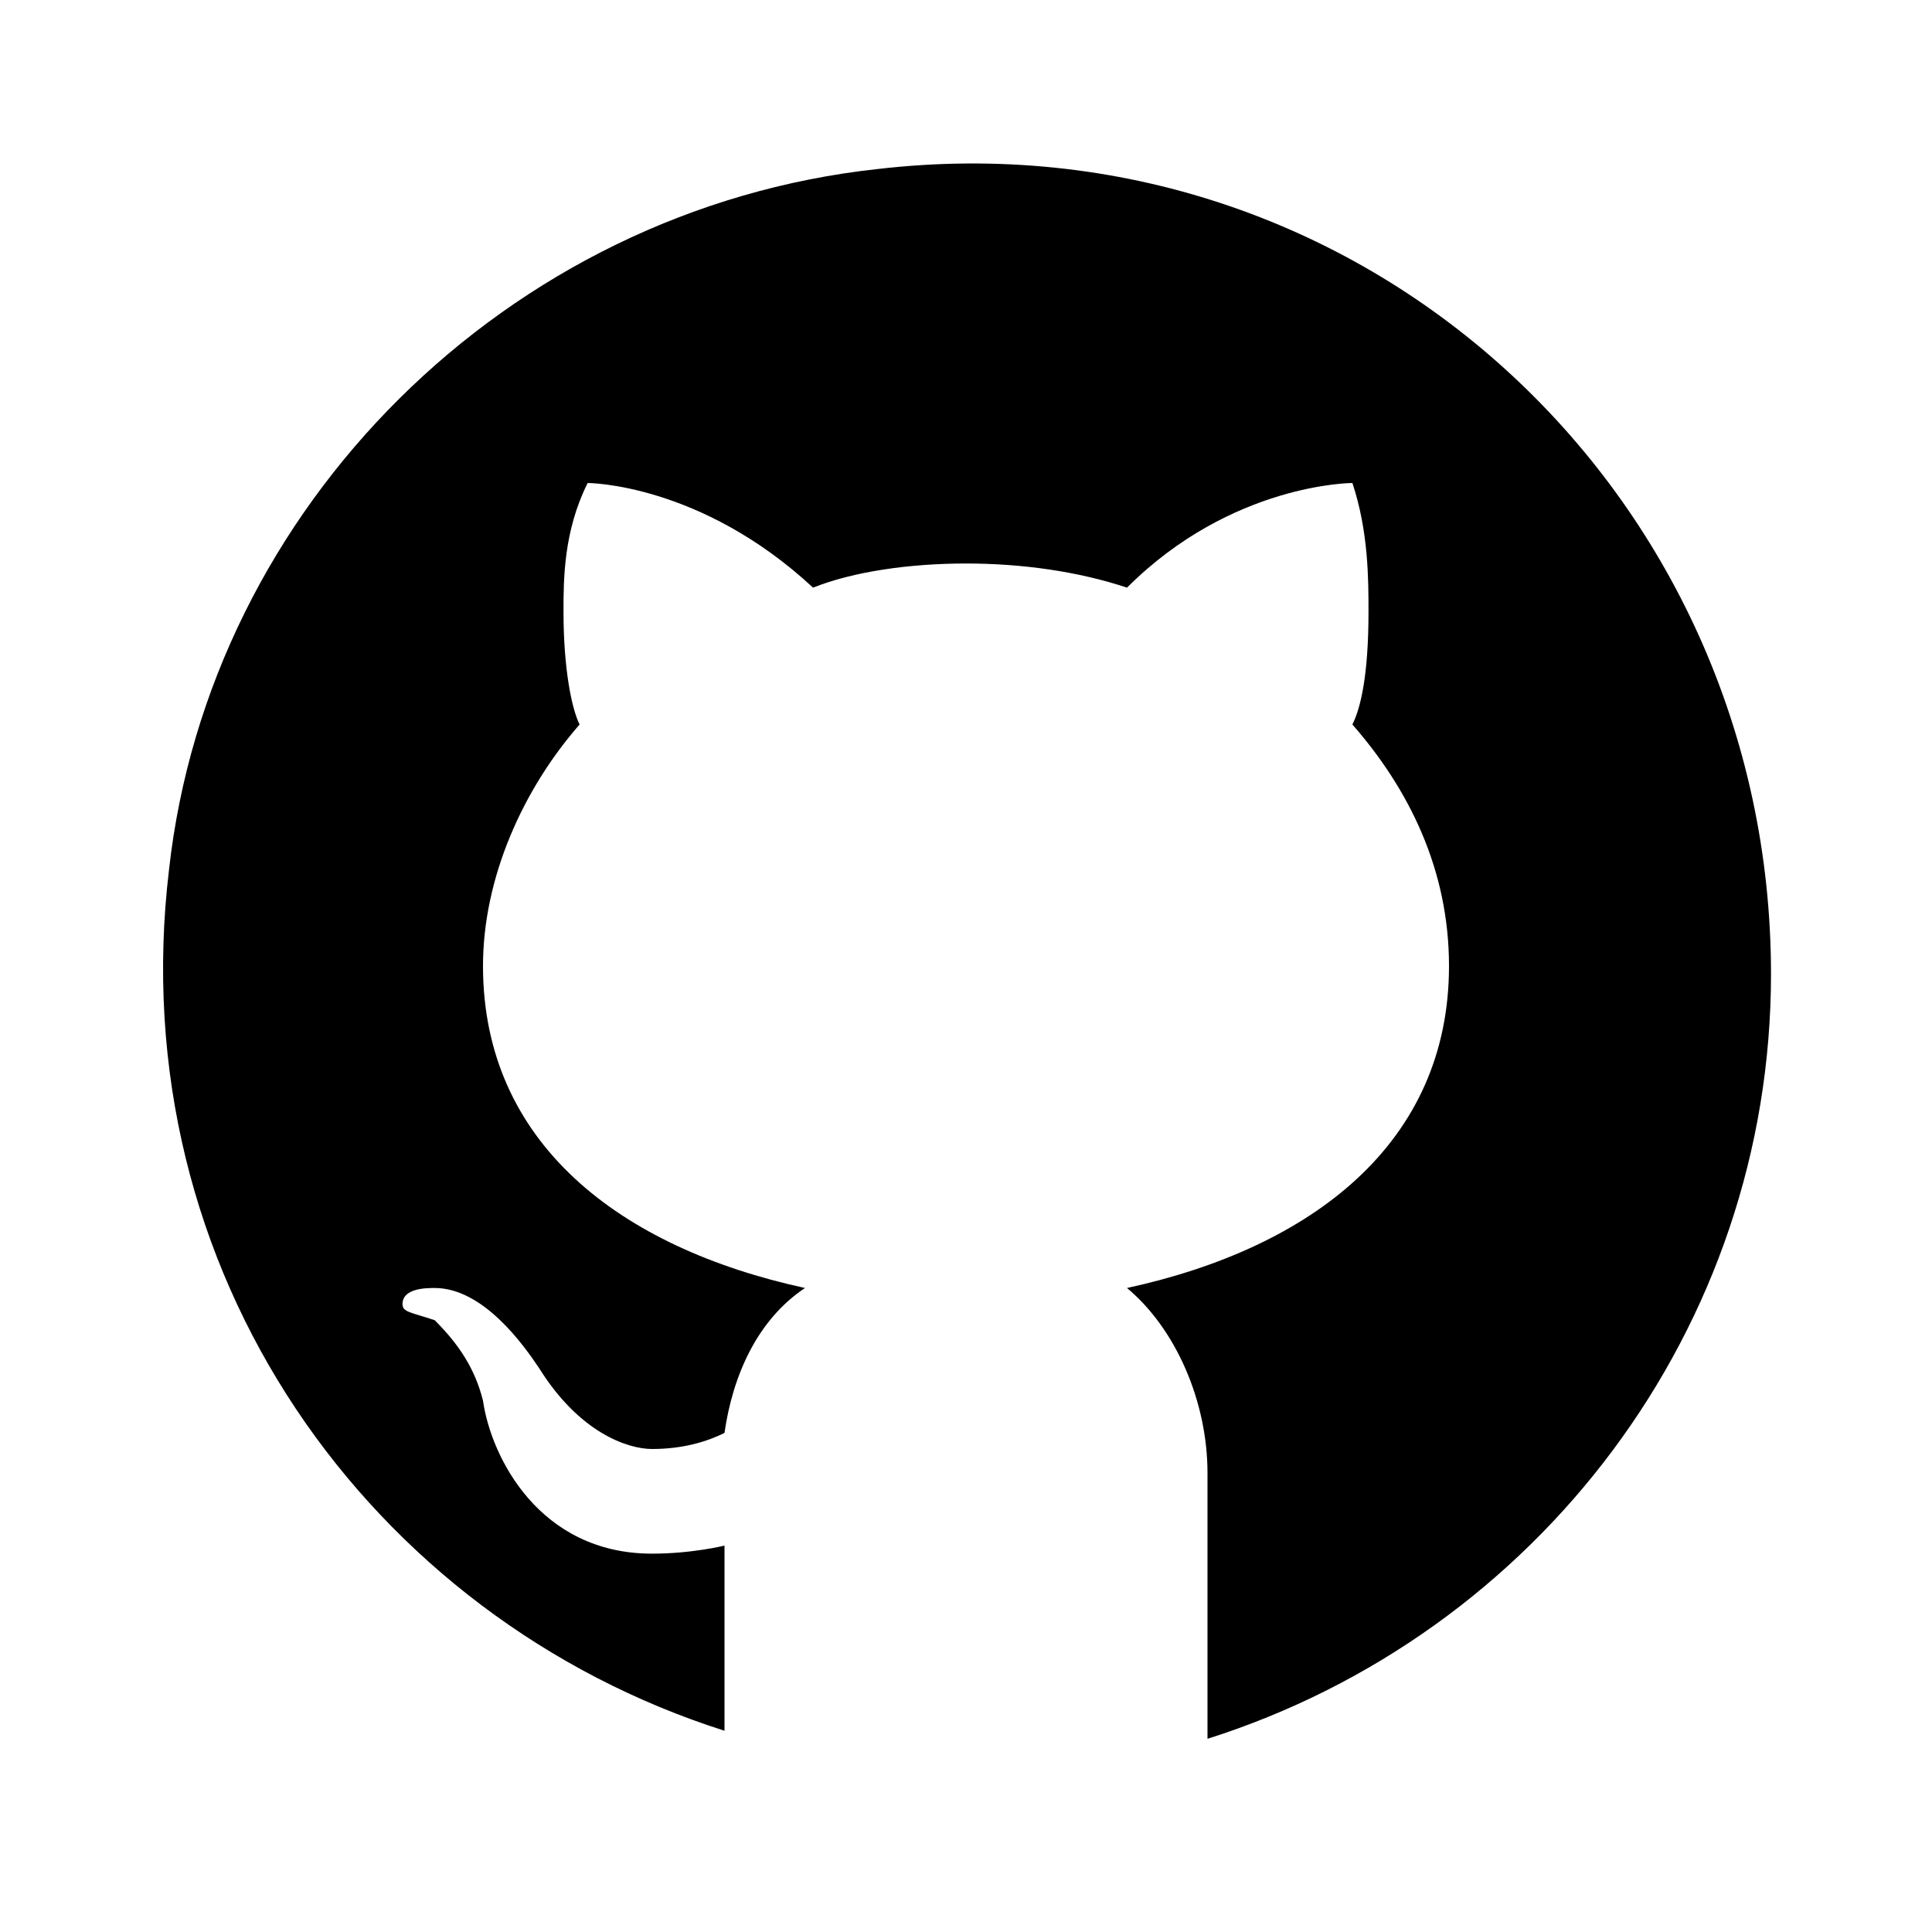
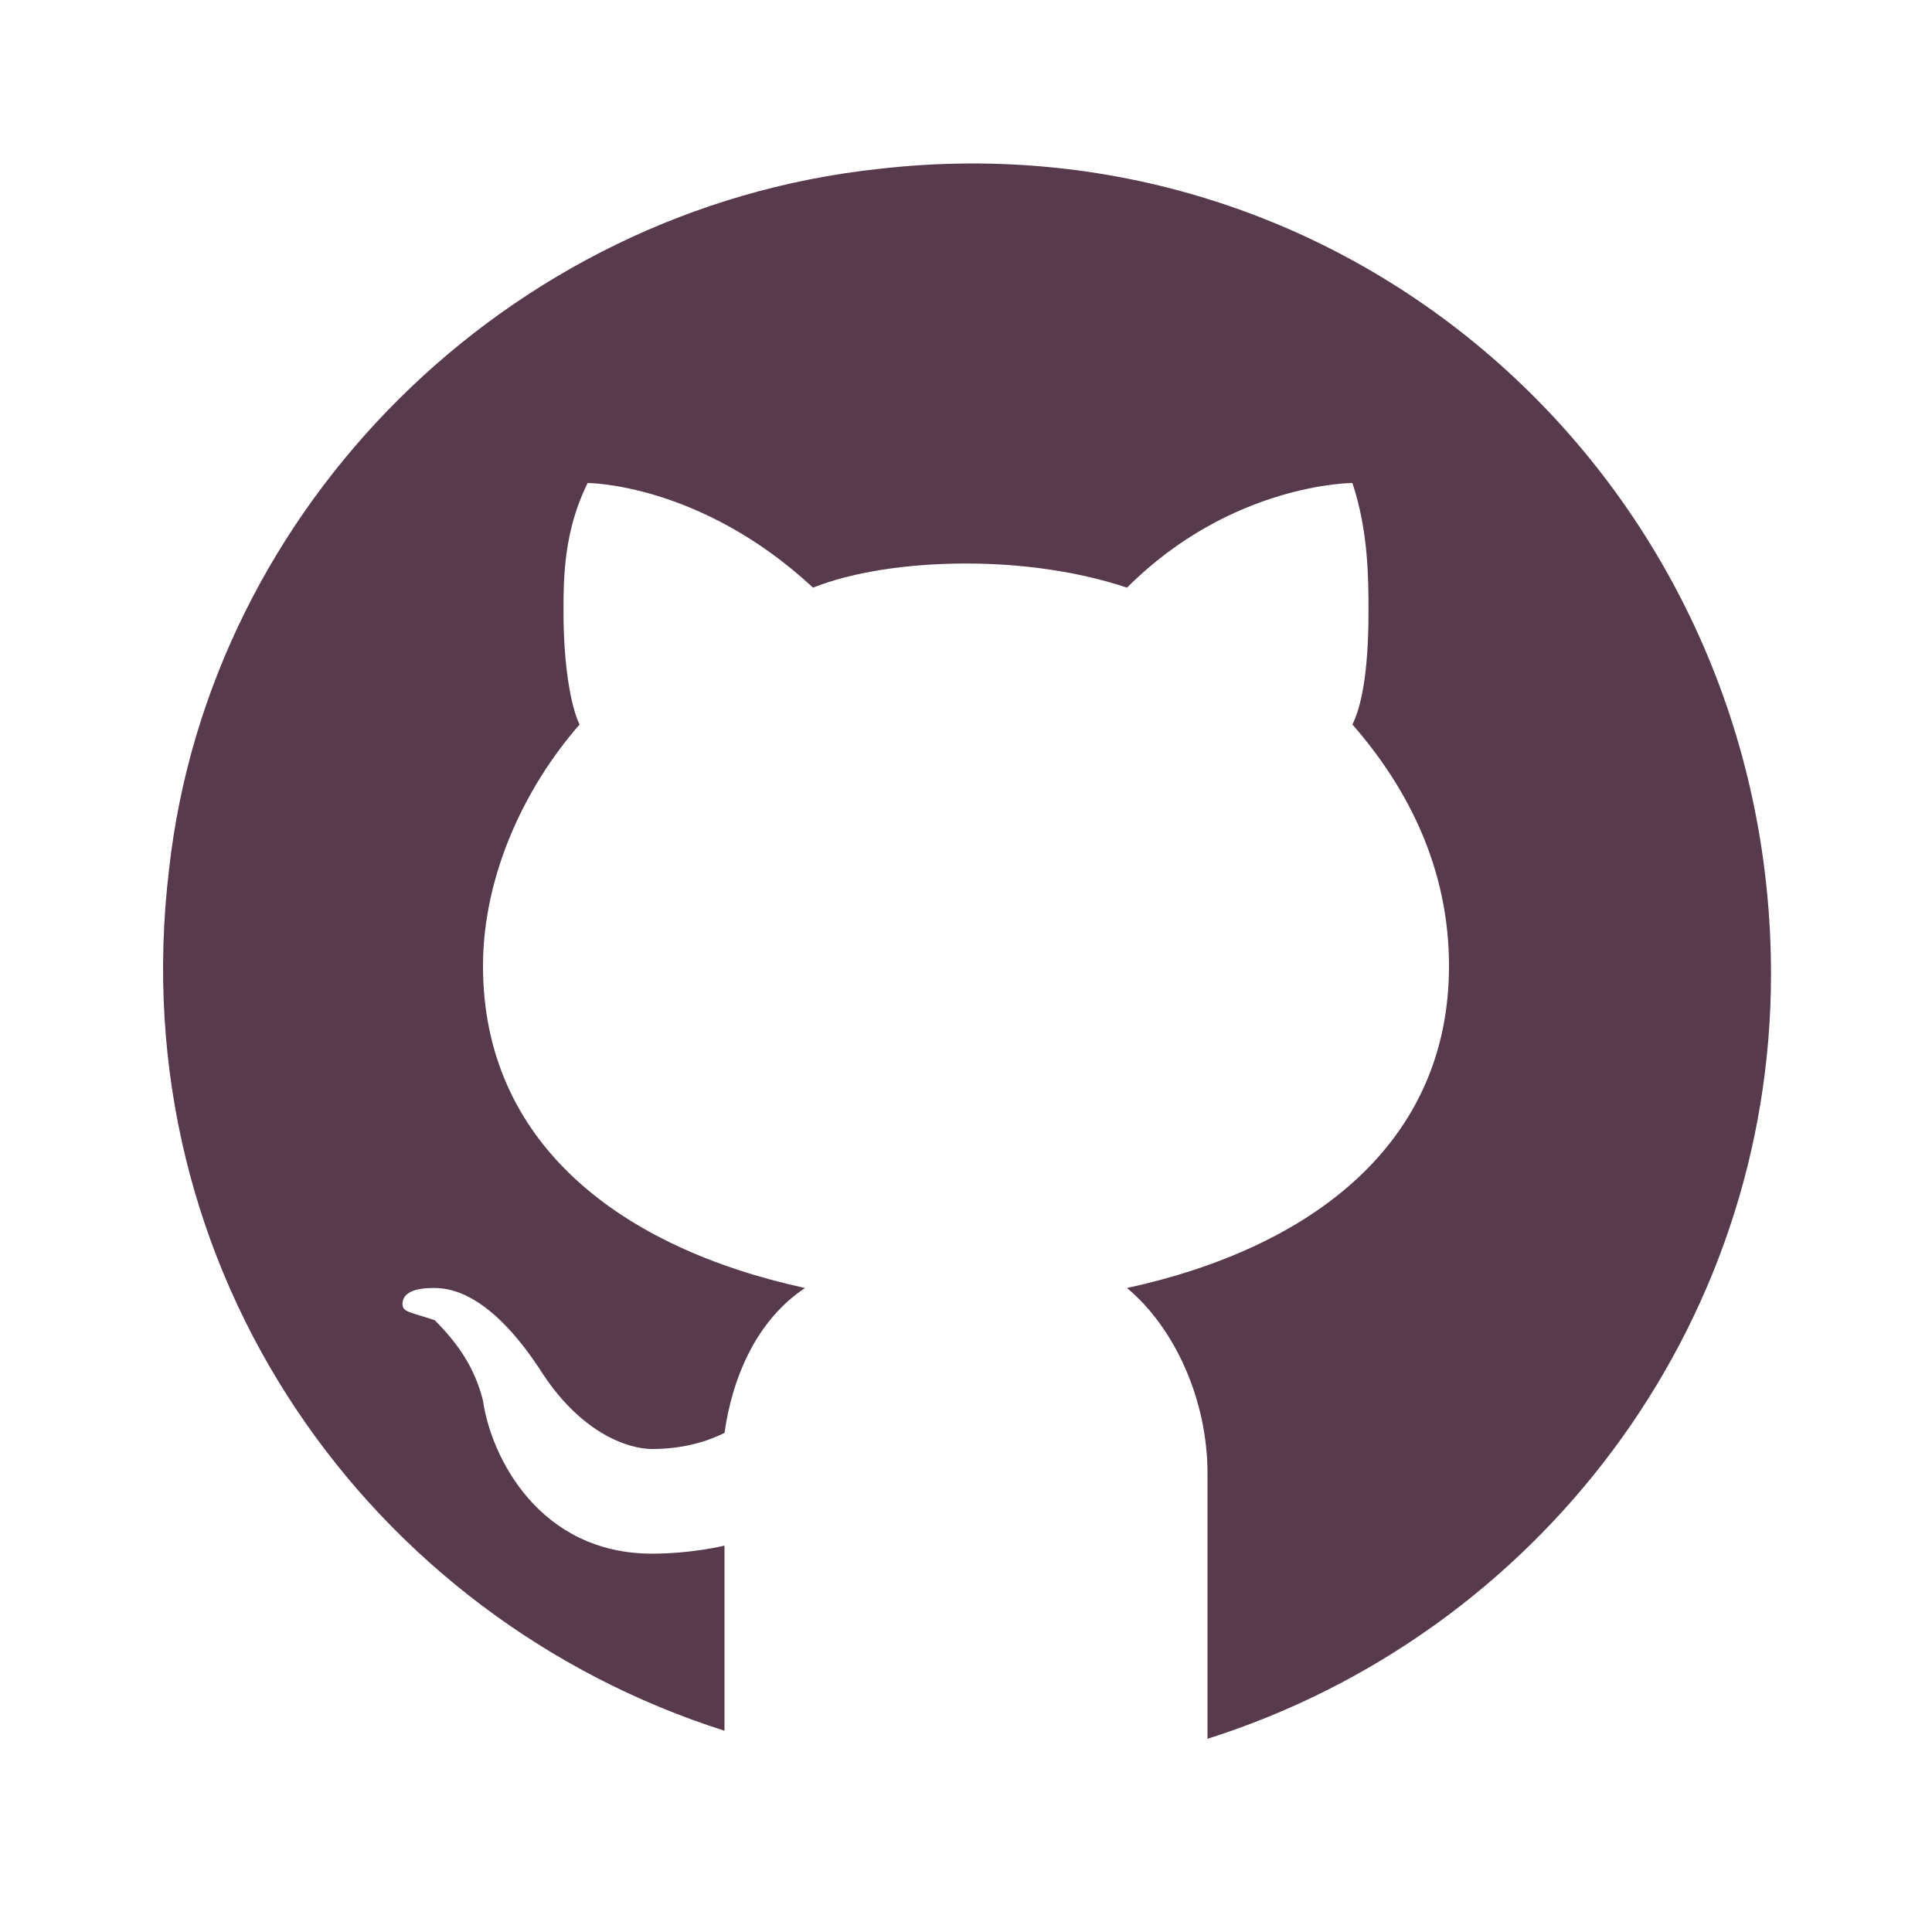
- <svg xmlns="http://www.w3.org/2000/svg" viewBox="0 0 24 24" width="48px" height="48px">
+ <svg xmlns="http://www.w3.org/2000/svg" viewBox="0 0 24 24" width="48px" height="48px" fill="#573a4c">
  <path d="M10.9,2.1c-4.6,0.5-8.3,4.2-8.8,8.7c-0.6,5,2.5,9.3,6.9,10.7v-2.3c0,0-0.4,0.1-0.9,0.1c-1.4,0-2-1.2-2.1-1.9 c-0.1-0.4-0.3-0.7-0.6-1C5.1,16.3,5,16.3,5,16.2C5,16,5.3,16,5.4,16c0.6,0,1.1,0.7,1.3,1c0.5,0.8,1.1,1,1.4,1c0.4,0,0.7-0.1,0.9-0.2 c0.1-0.7,0.4-1.4,1-1.8c-2.3-0.5-4-1.8-4-4c0-1.1,0.5-2.2,1.2-3C7.1,8.8,7,8.3,7,7.6C7,7.2,7,6.6,7.3,6c0,0,1.4,0,2.8,1.3 C10.6,7.1,11.3,7,12,7s1.4,0.1,2,0.3C15.3,6,16.8,6,16.8,6C17,6.6,17,7.2,17,7.6c0,0.8-0.1,1.2-0.2,1.4c0.7,0.8,1.2,1.8,1.2,3 c0,2.2-1.7,3.5-4,4c0.6,0.5,1,1.4,1,2.3v3.3c4.1-1.3,7-5.1,7-9.5C22,6.1,16.9,1.4,10.9,2.1z" />
</svg>
